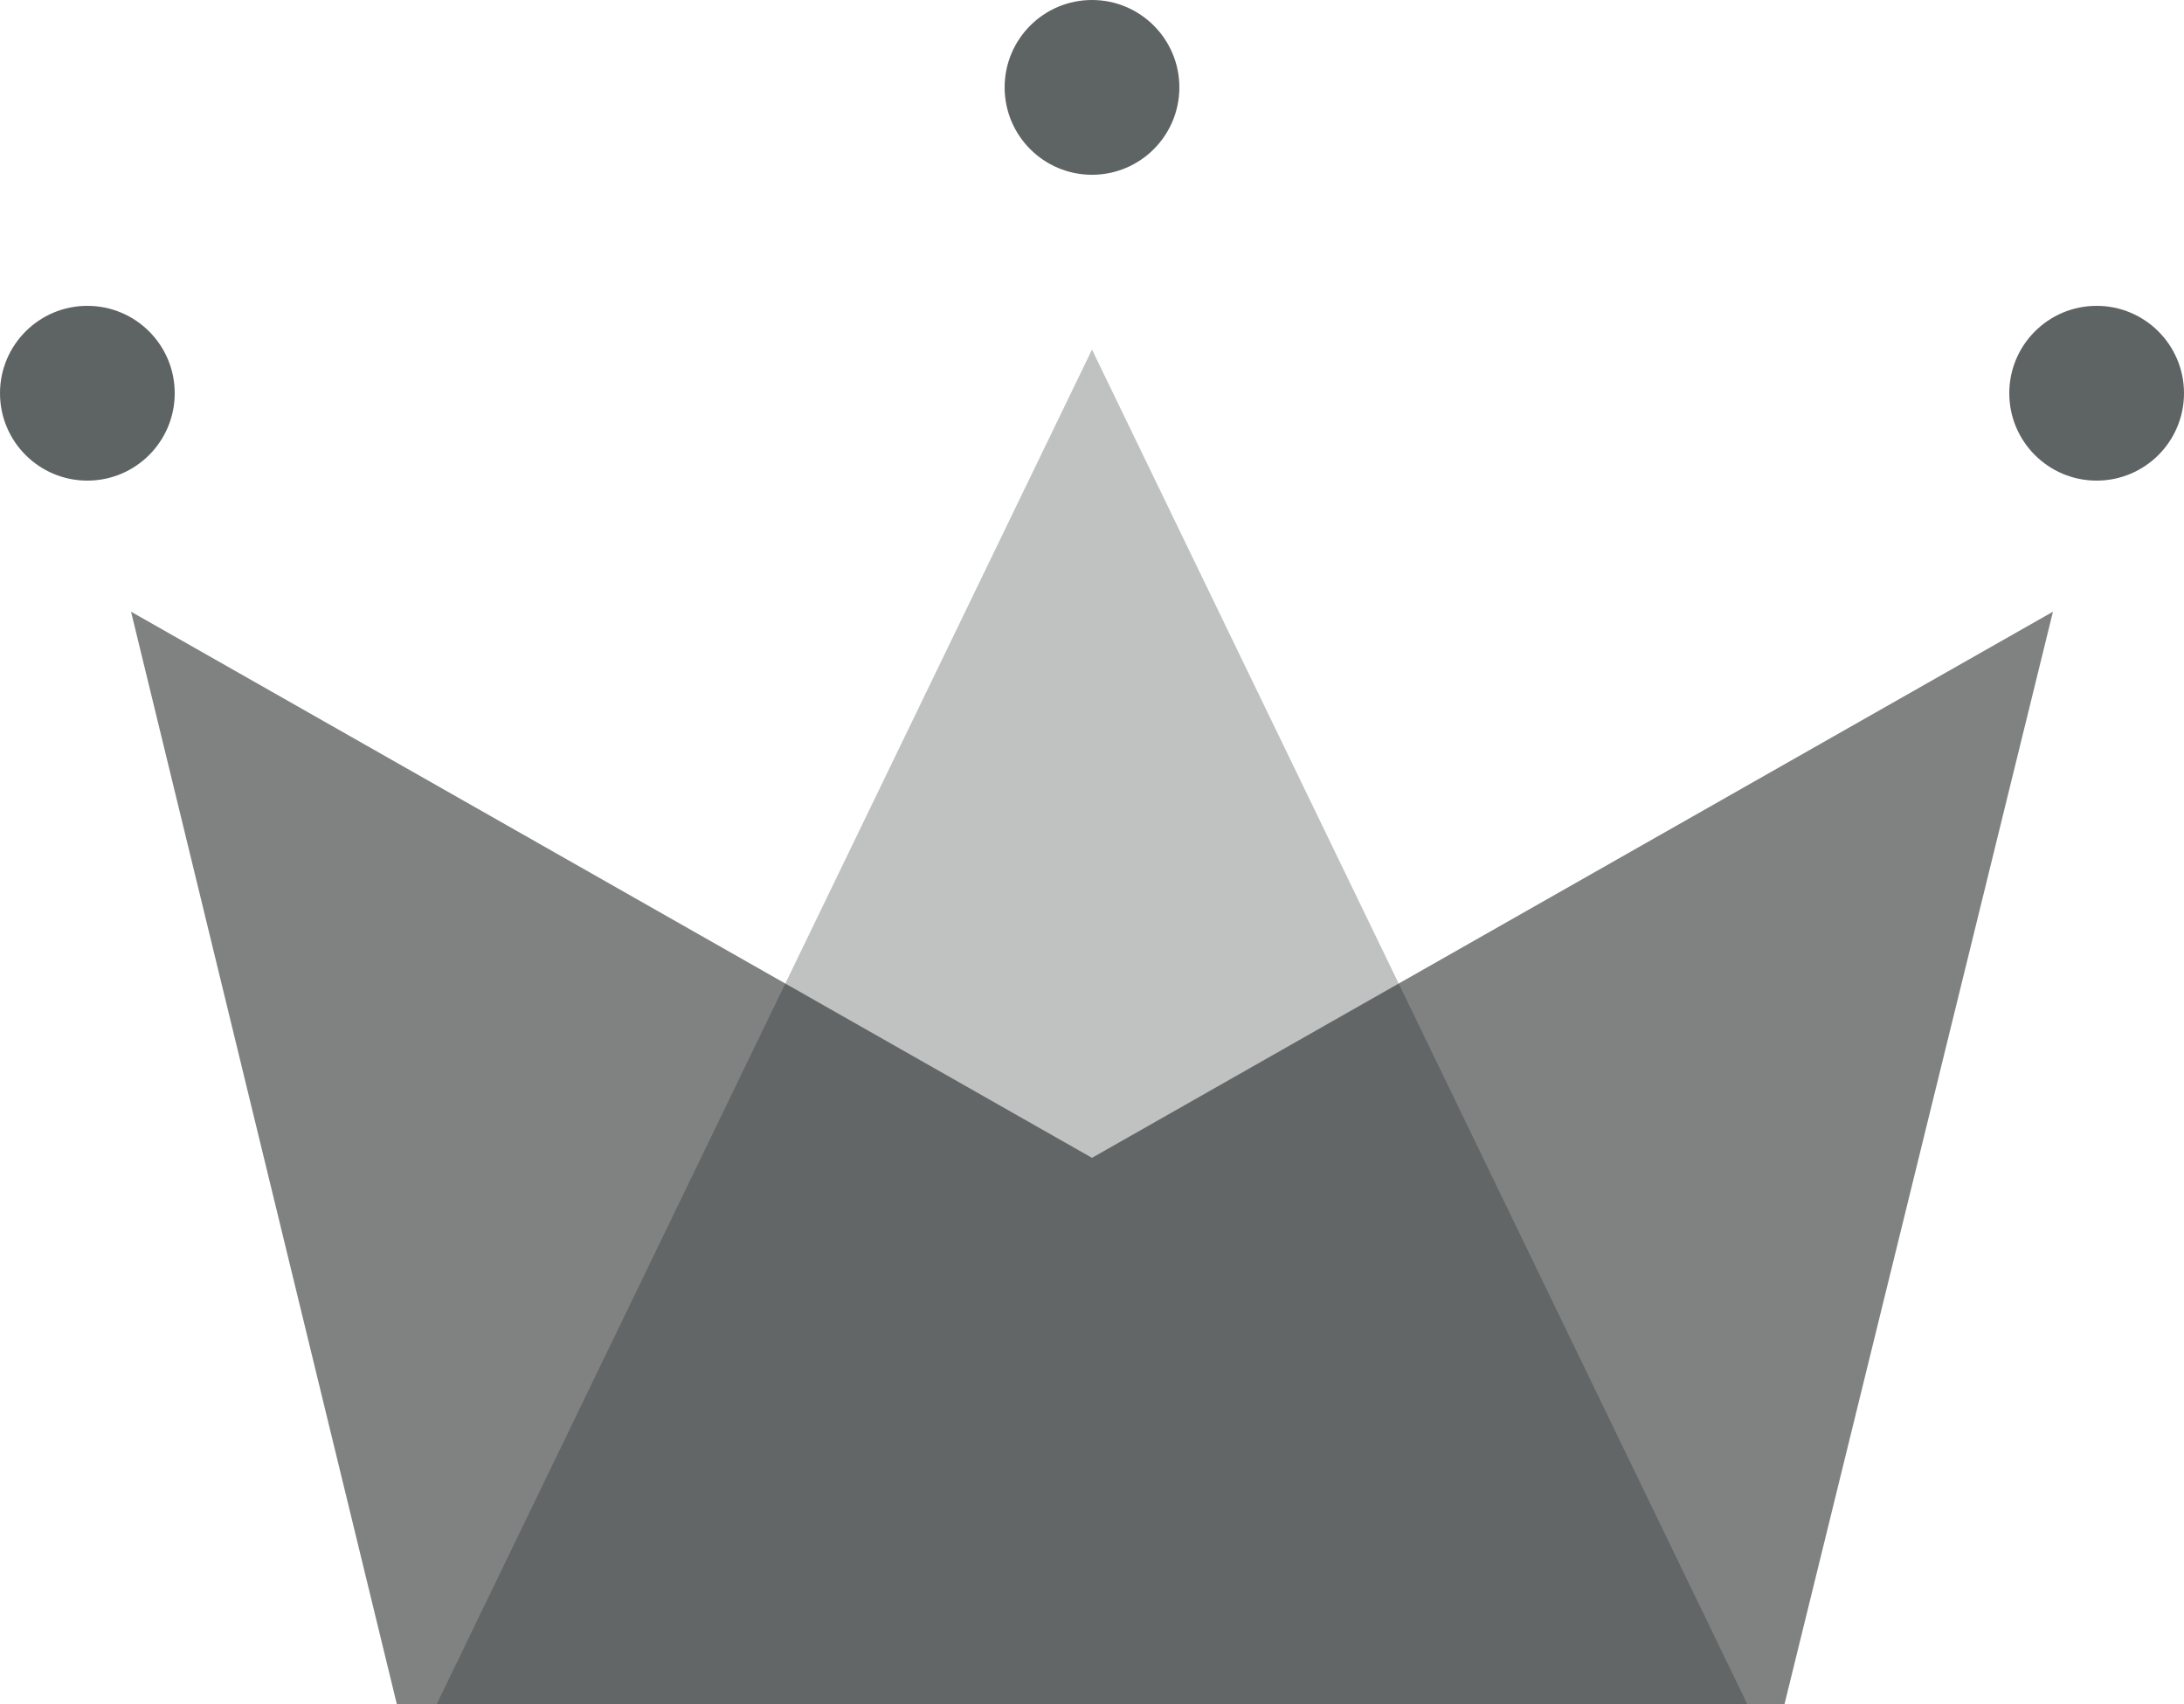
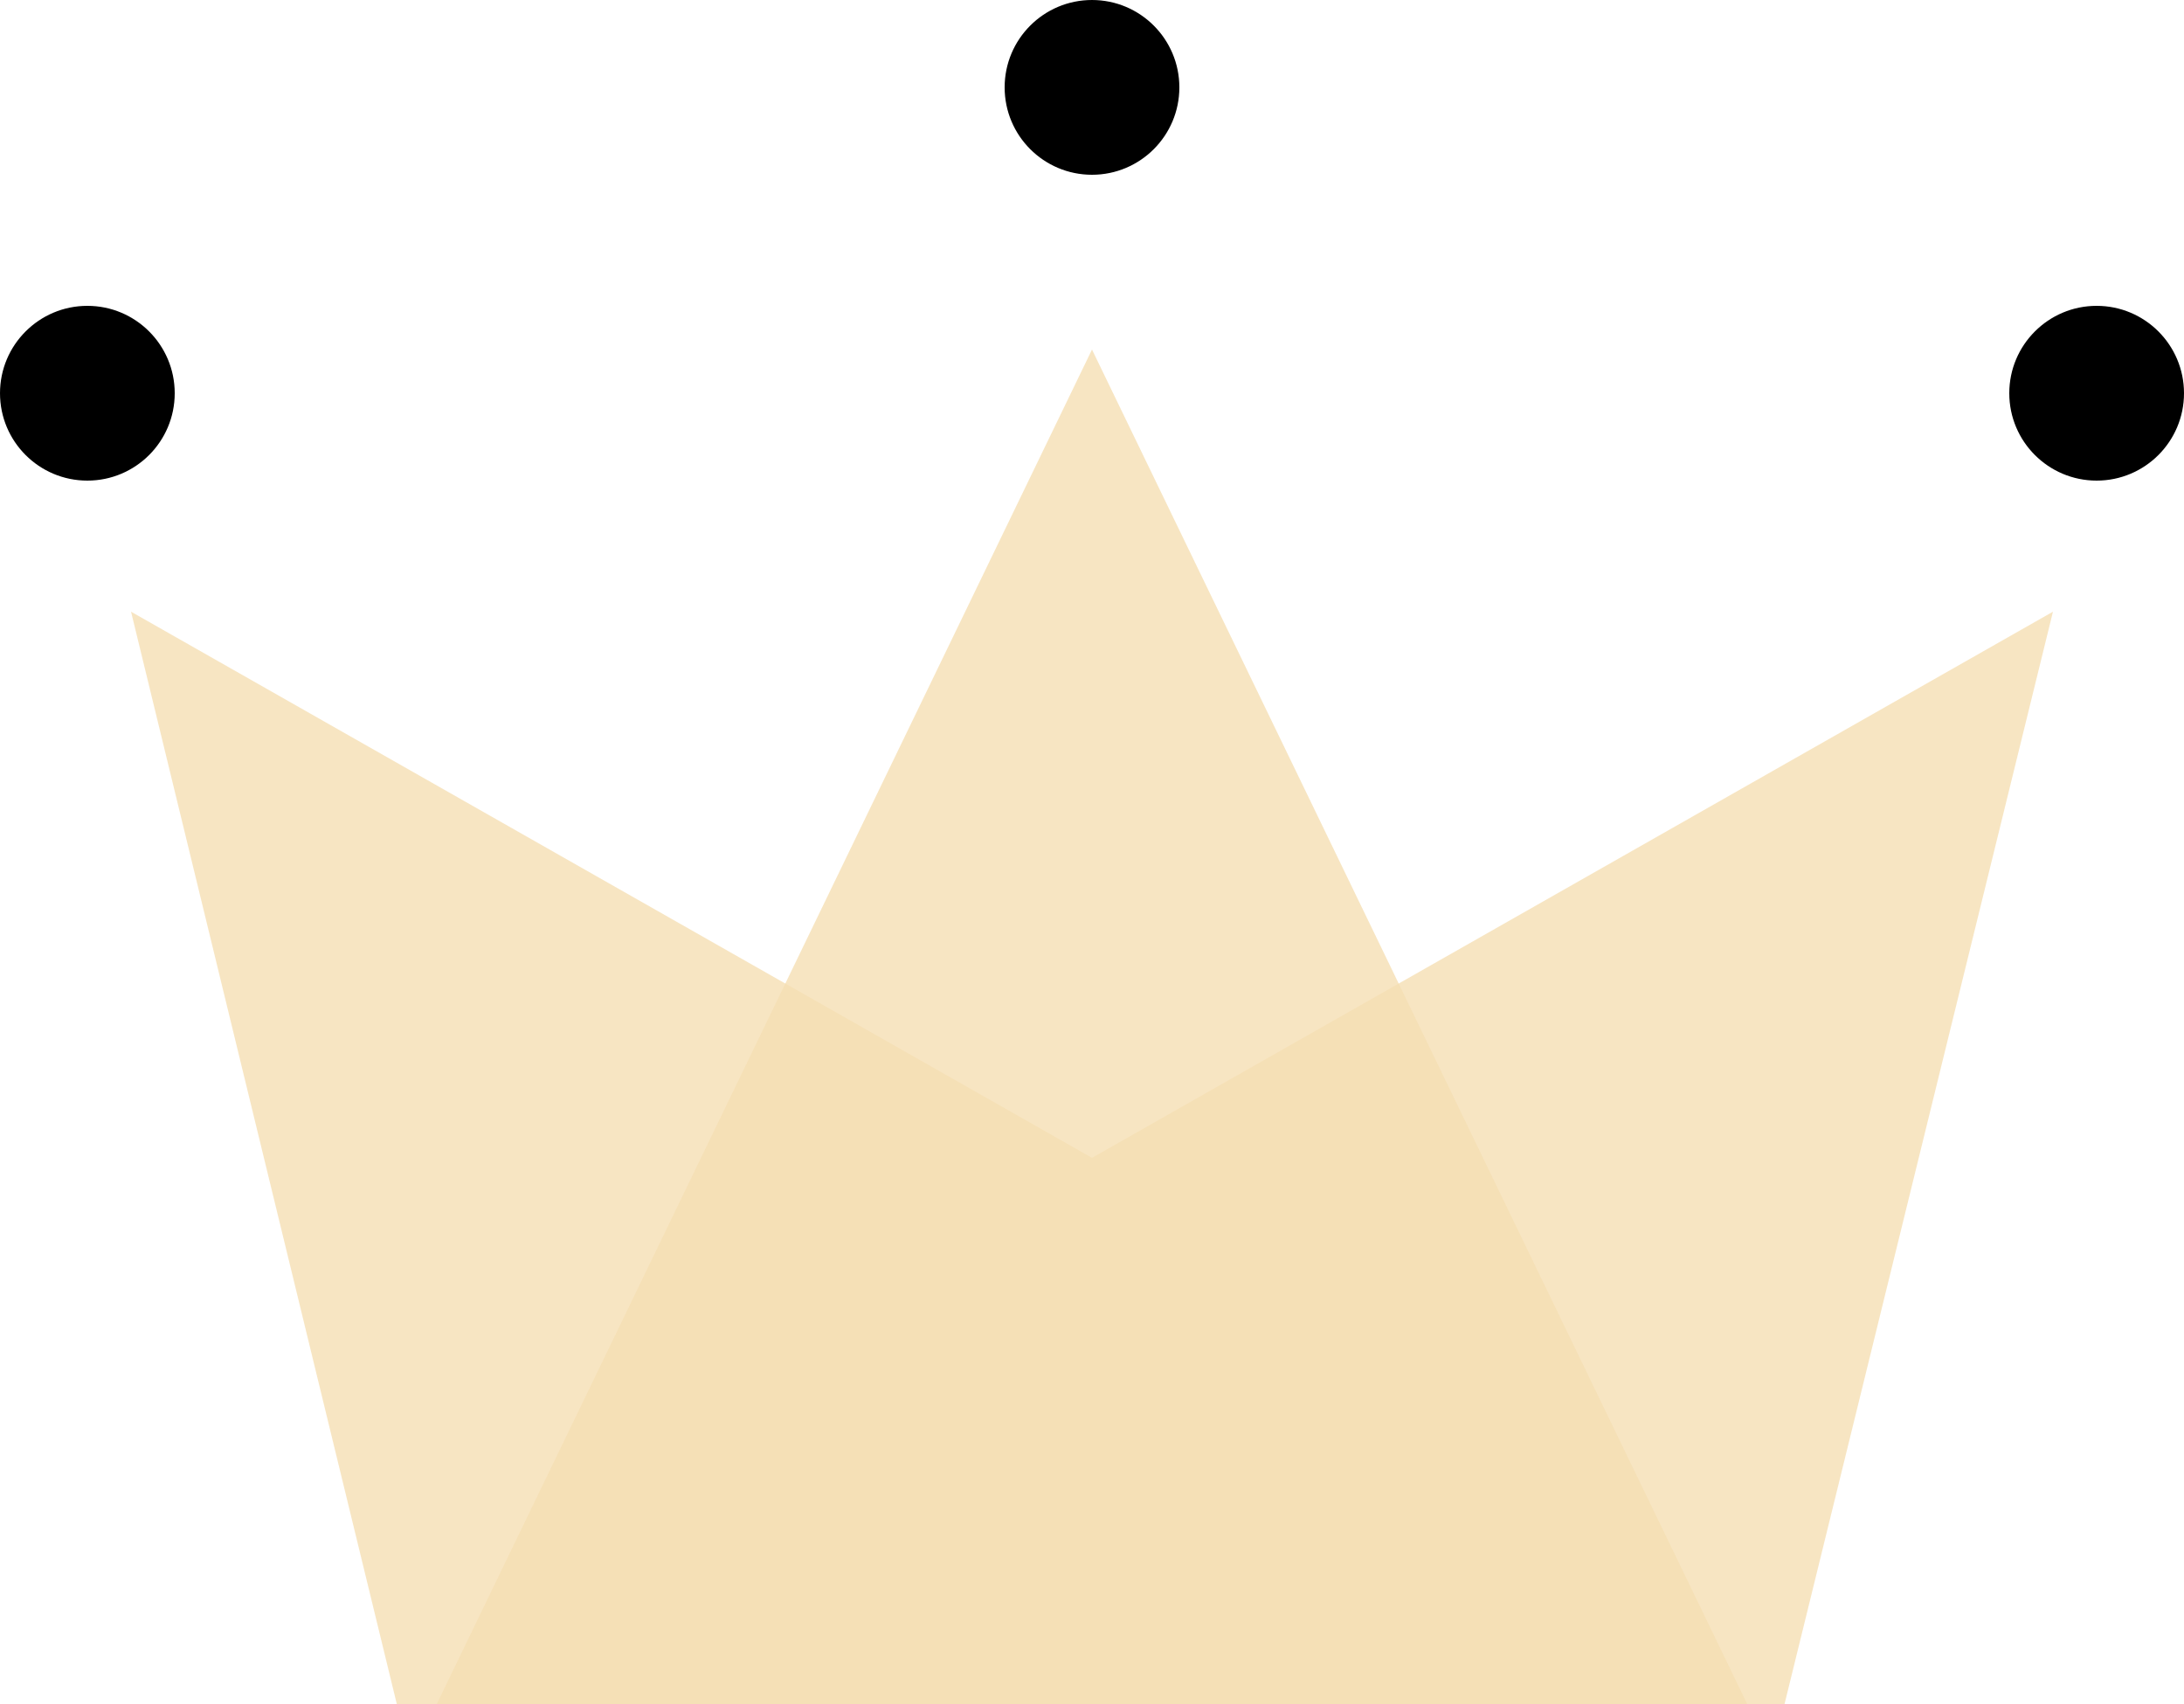
<svg xmlns="http://www.w3.org/2000/svg" width="50px" height="39px" viewBox="0 0 50 39" version="1.1">
  <g id="WiP" stroke="none" stroke-width="1" fill="none" fill-rule="evenodd">
    <g id="Artboard" transform="translate(-90, -38)">
      <g id="Group" transform="translate(90, 38)">
-         <polygon id="Rectangle" fill="#808282" points="3 14 25 26.5 47 14 40.855 39 9.084 39" />
-         <polygon id="Triangle" fill-opacity="0.263" fill="#101A1A" points="25 8 40 39 10 39" />
-         <circle id="Oval" fill="#5E6363" cx="2" cy="9" r="2" />
-         <circle id="Oval" fill="#5E6363" cx="25" cy="2" r="2" />
-         <circle id="Oval" fill="#5E6363" cx="48" cy="9" r="2" />
+         <polygon id="Rectangle" fill-opacity="0.8" fill="#f5deb3" points="3 14 25 26.5 47 14 40.855 39 9.084 39" />
+         <polygon id="Triangle" fill-opacity="0.8" fill="#f5deb3" points="25 8 40 39 10 39" />
+         <circle id="Oval" fill="#000000" cx="2" cy="9" r="2" />
+         <circle id="Oval" fill="#000000" cx="25" cy="2" r="2" />
+         <circle id="Oval" fill="#000000" cx="48" cy="9" r="2" />
      </g>
    </g>
  </g>
</svg>
